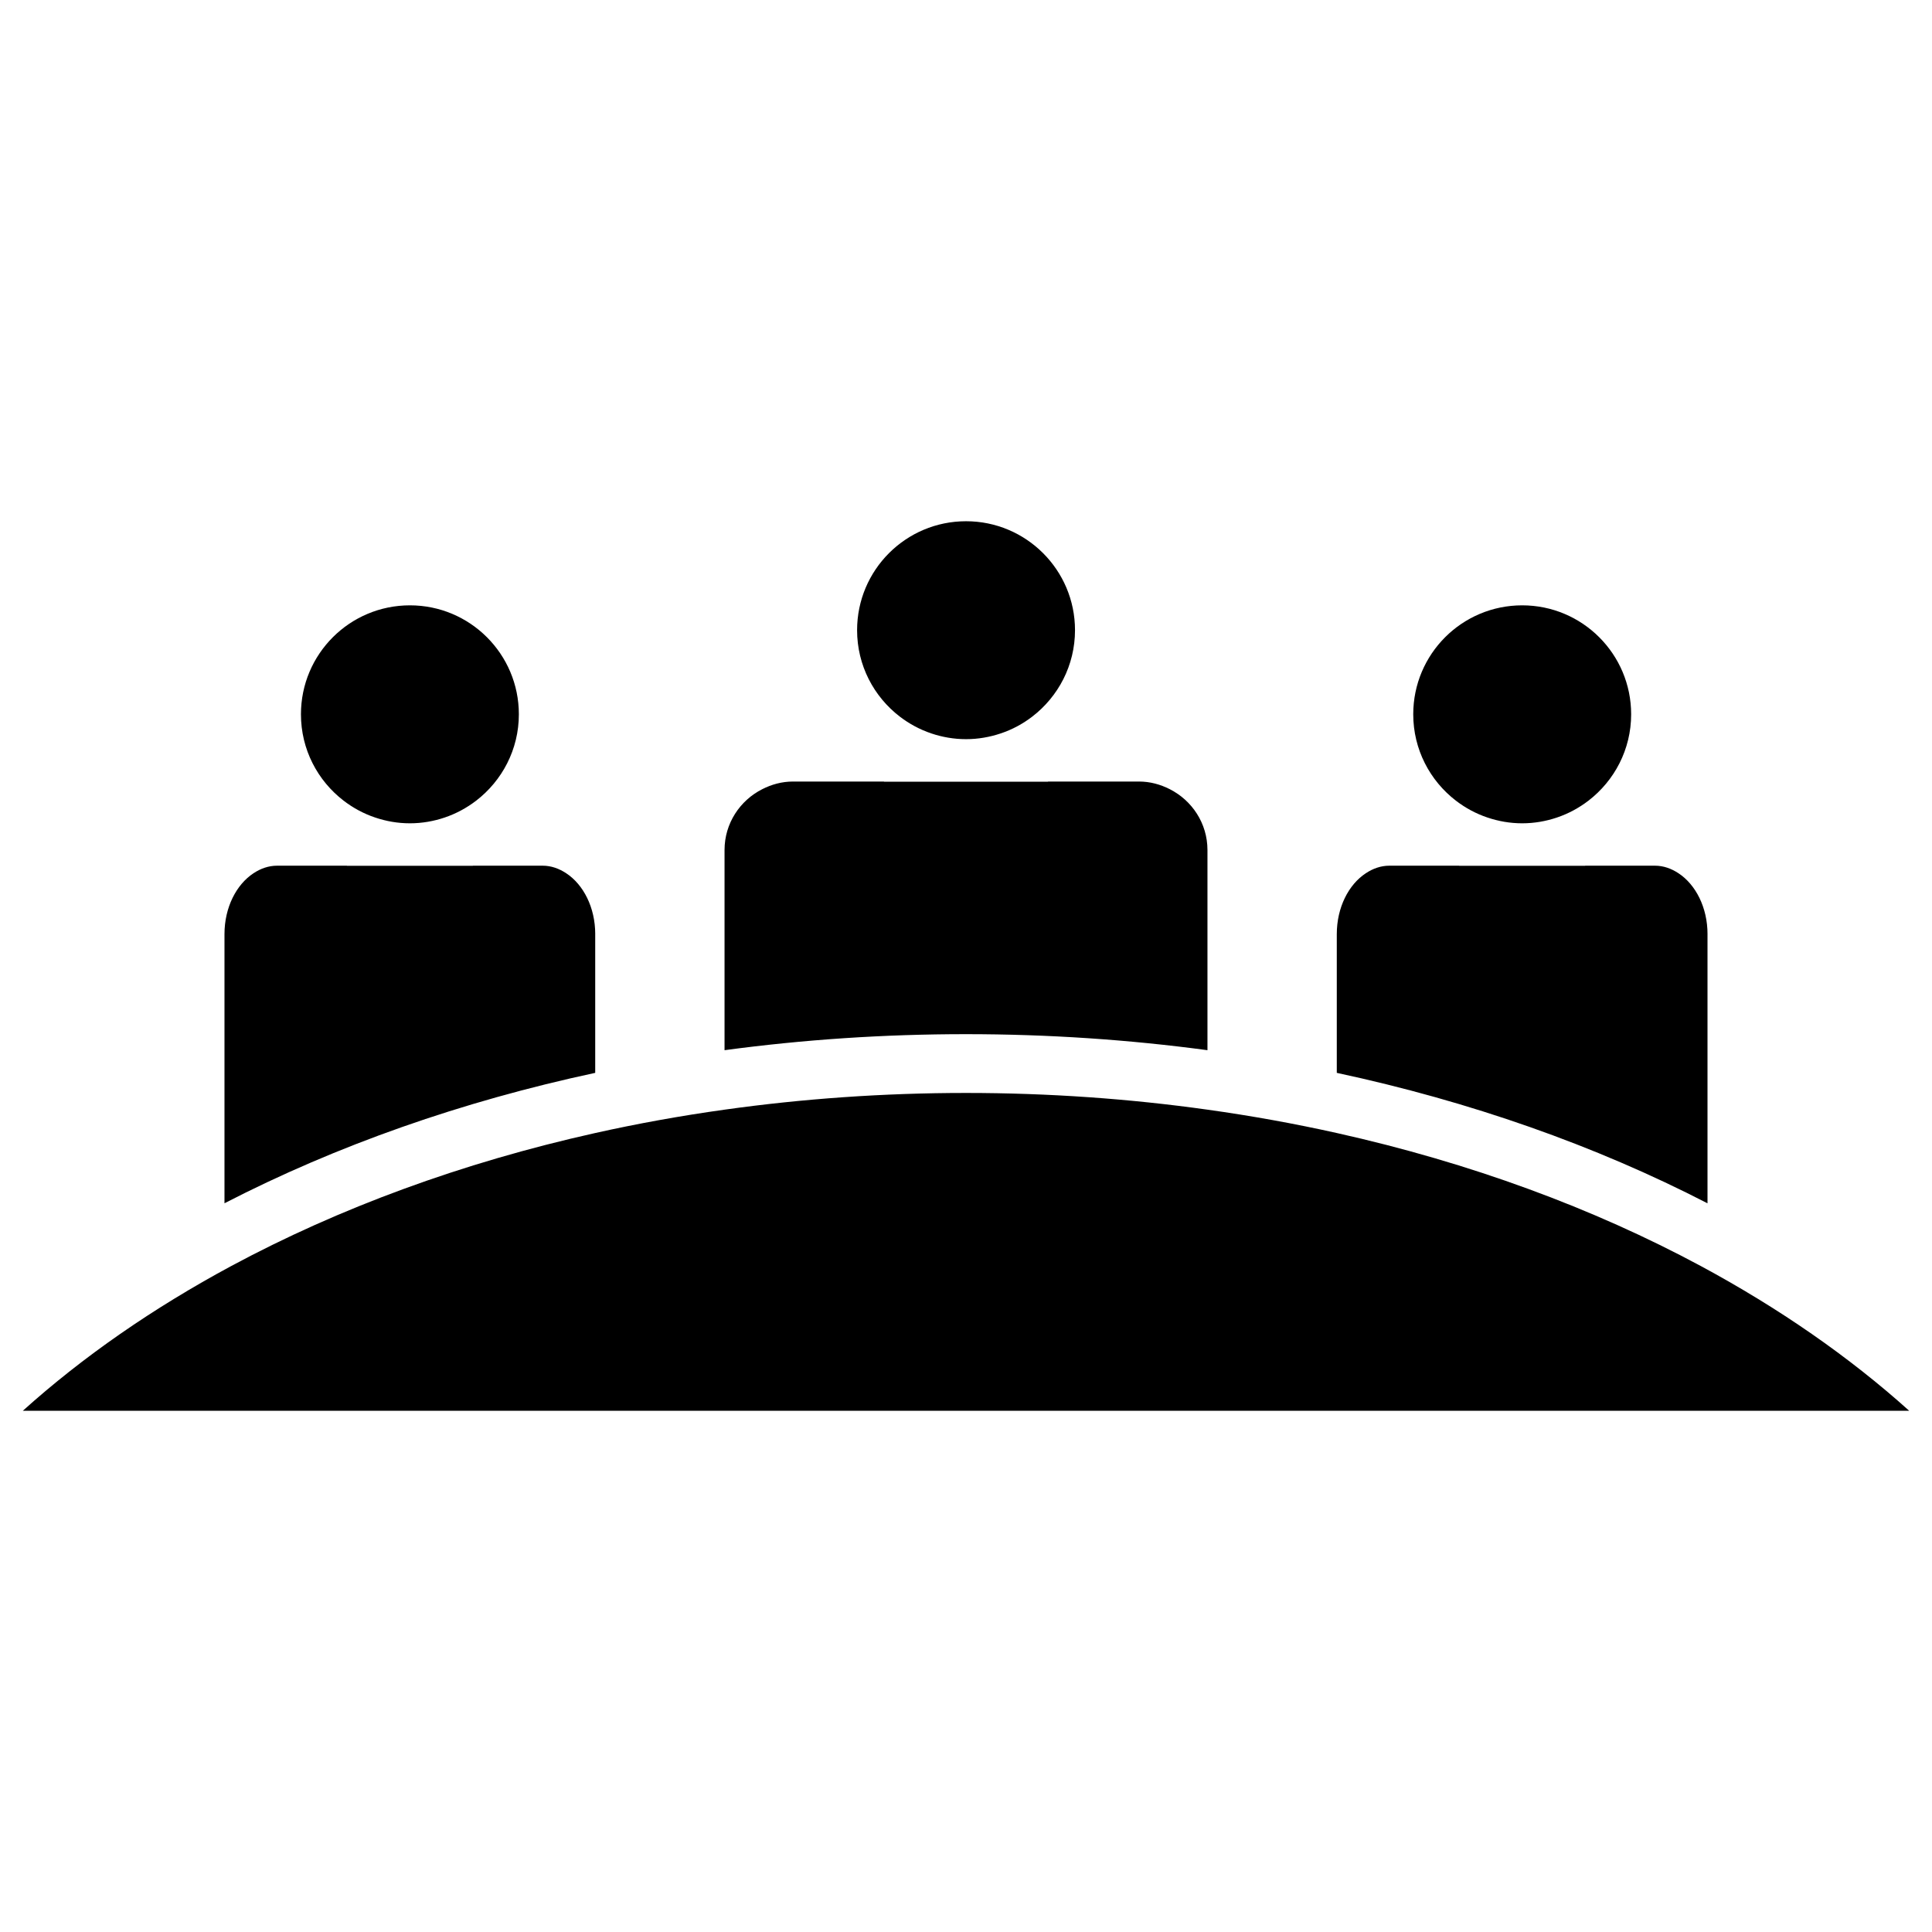
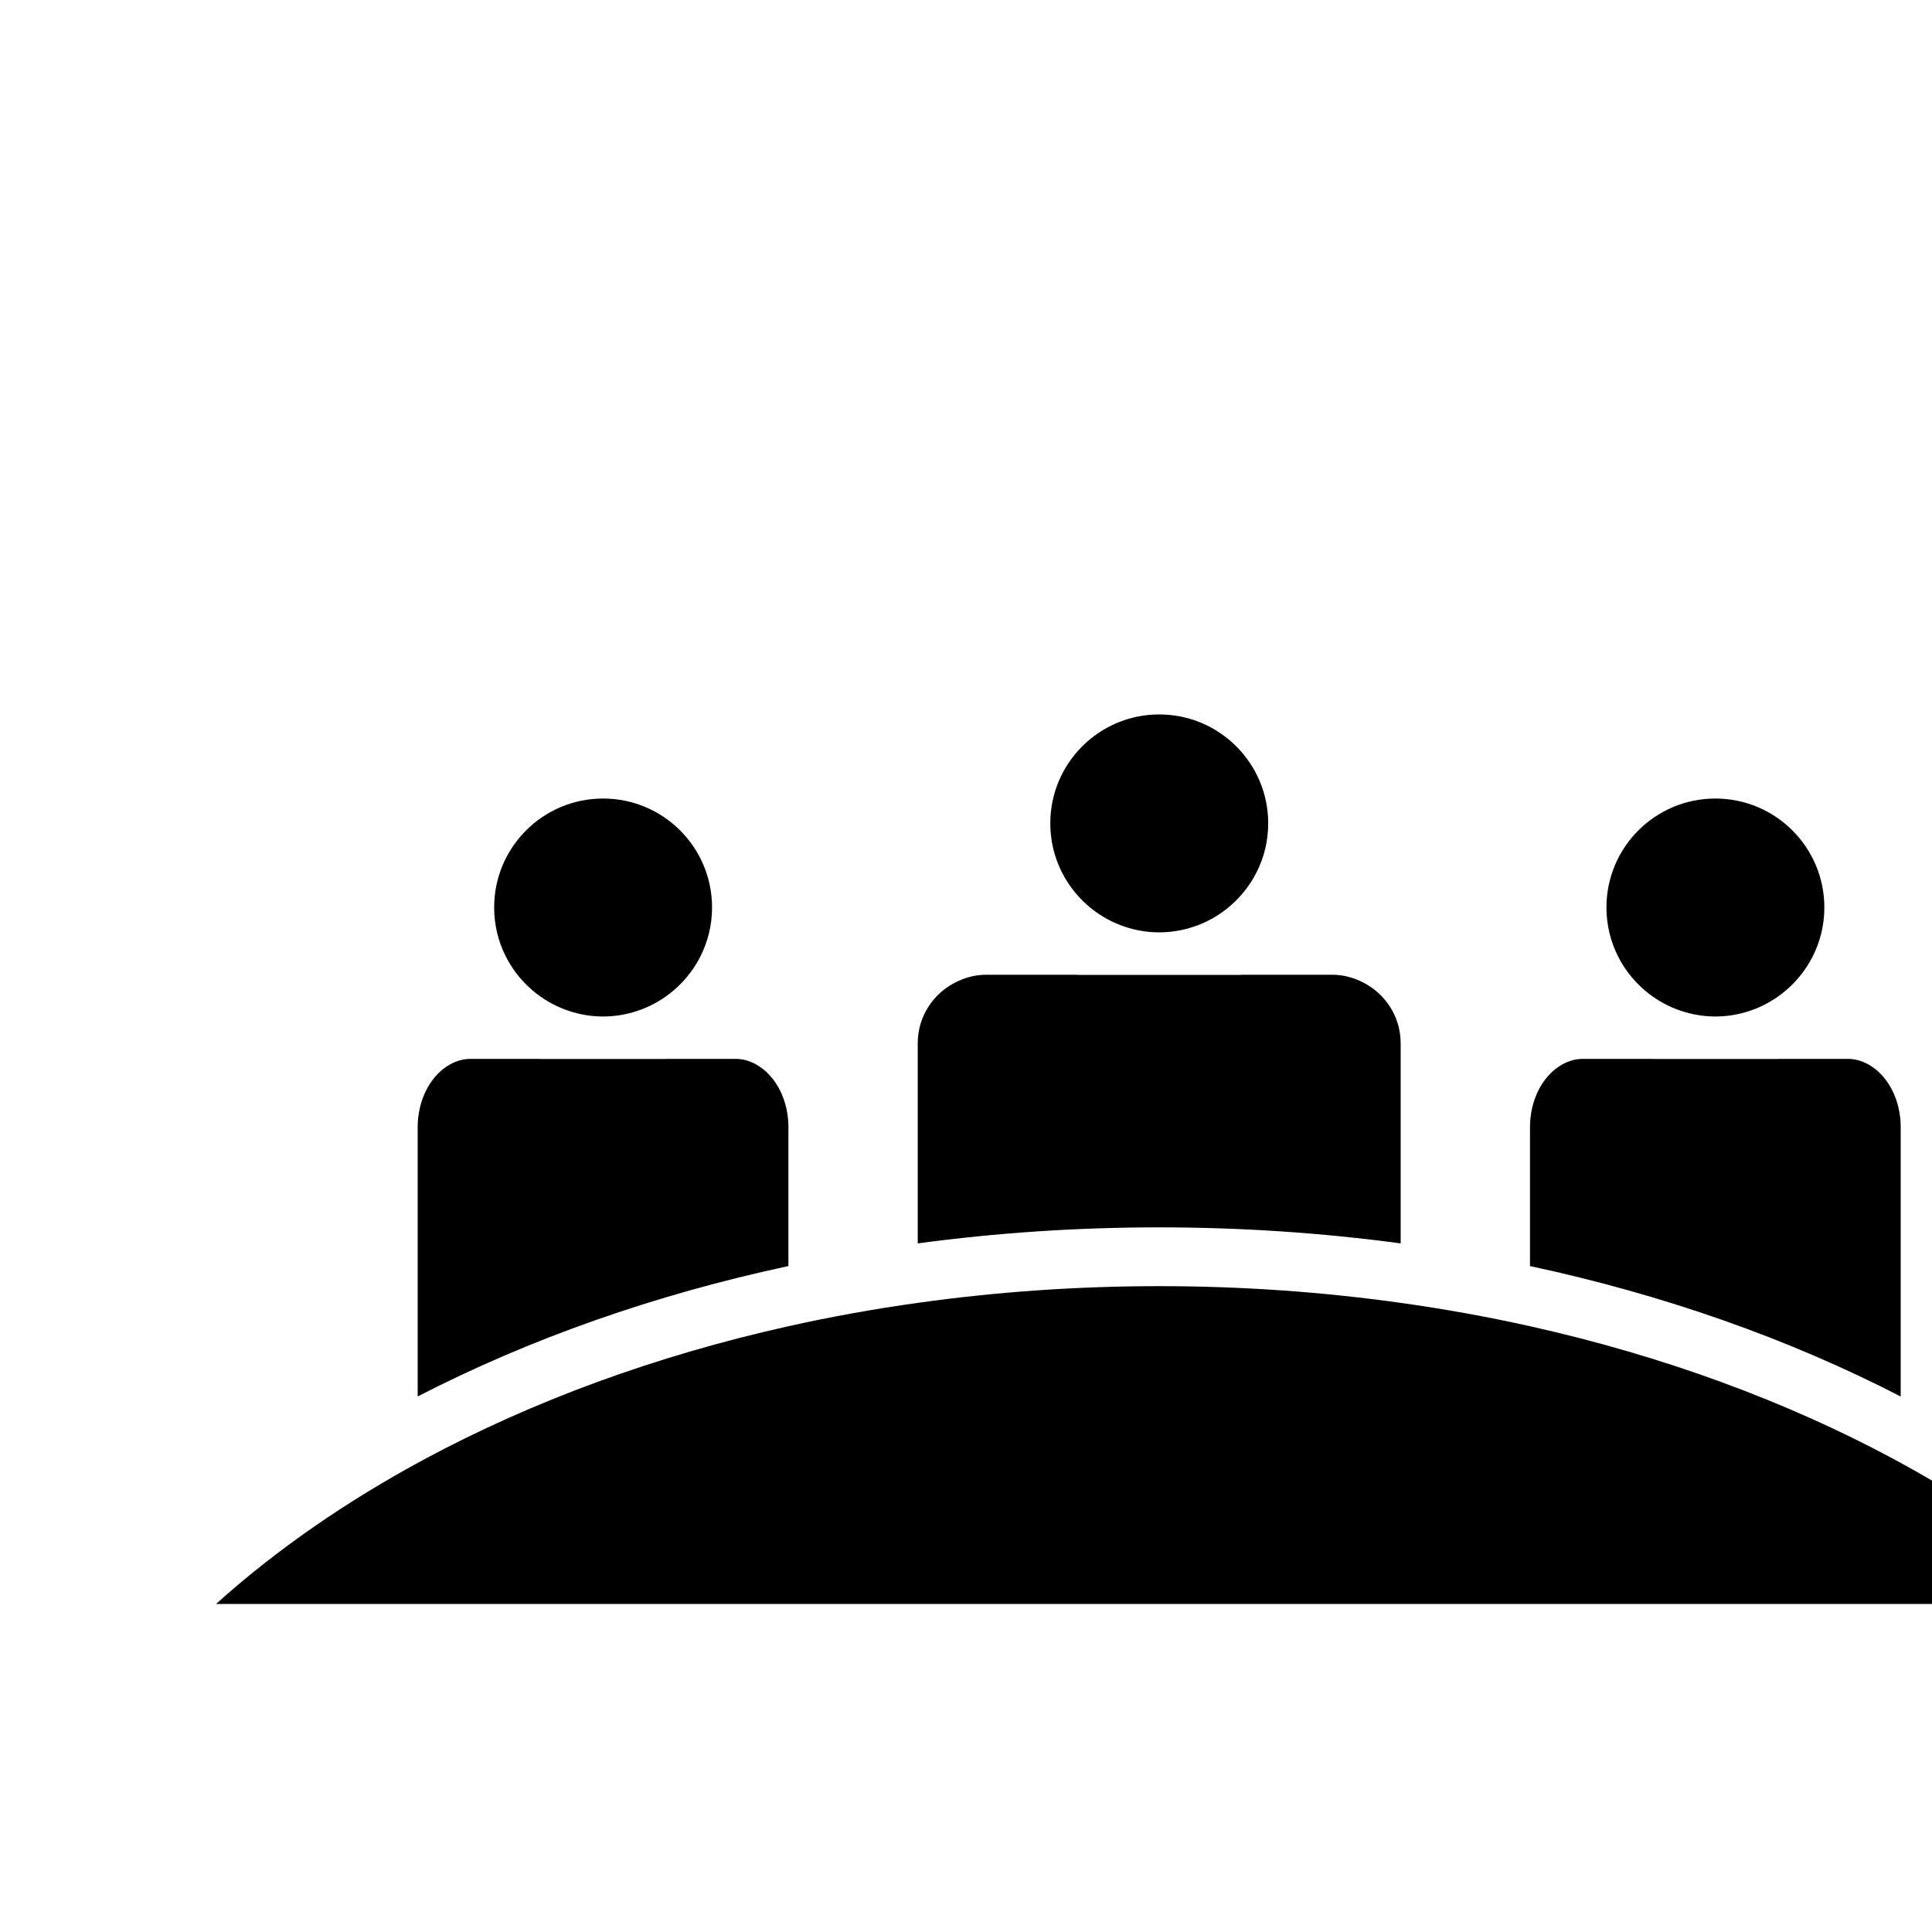
- <svg xmlns="http://www.w3.org/2000/svg" version="1.1" x="0px" y="0px" viewBox="0 0 100 100" enable-background="new 0 0 100 100" xml:space="preserve">
+ <svg xmlns="http://www.w3.org/2000/svg" version="1.1" x="0px" y="0px" viewBox="-10 -10 100 100" enable-background="new 0 0 100 100" xml:space="preserve">
  <defs>
    <style type="text/css">
   
    .fil0 {fill:black;fill-rule:nonzero}
   
  </style>
  </defs>
  <path class="fil0" d="M44.363,32.618c0-3.113,2.523-5.639,5.639-5.639c3.113,0,5.64,2.525,5.64,5.639c0,1.822-0.868,3.439-2.209,4.471  c-0.488,0.375-1.038,0.674-1.637,0.873c-0.564,0.189-1.167,0.297-1.794,0.297c-0.63,0-1.232-0.107-1.797-0.297  c-0.597-0.201-1.145-0.498-1.634-0.873C45.229,36.058,44.363,34.44,44.363,32.618z M62.498,54.358V43.997  c0-1.383-0.801-2.568-1.952-3.15c-0.481-0.244-1.017-0.395-1.592-0.395h-4.104h-0.602l-0.007,0.008h-8.483l-0.006-0.008h-0.599  h-4.105c-0.576,0-1.111,0.15-1.592,0.395c-1.154,0.582-1.954,1.768-1.954,3.15v10.361c4.073-0.549,8.255-0.83,12.497-0.83  S58.425,53.81,62.498,54.358z M75.357,41.442c0.488,0.375,1.037,0.674,1.633,0.873c0.566,0.191,1.168,0.299,1.798,0.299  c0.627,0,1.229-0.107,1.794-0.297c0.599-0.201,1.147-0.5,1.637-0.875c1.34-1.031,2.209-2.648,2.209-4.471  c0-3.115-2.526-5.639-5.64-5.639c-3.116,0-5.639,2.523-5.639,5.639C73.149,38.794,74.016,40.411,75.357,41.442z M88.381,48.351  c0-1.383-0.615-2.566-1.498-3.148c-0.37-0.246-0.782-0.395-1.223-0.395h-3.151h-0.46l-0.006,0.006H75.53l-0.006-0.006h-0.459h-3.152  c-0.441,0-0.853,0.148-1.221,0.393c-0.888,0.584-1.5,1.768-1.5,3.15v7.18c6.89,1.477,13.368,3.75,19.188,6.752V48.351z   M17.785,41.442c0.488,0.375,1.037,0.674,1.633,0.873c0.565,0.191,1.168,0.299,1.799,0.299c0.626,0,1.229-0.107,1.793-0.297  c0.598-0.201,1.147-0.5,1.637-0.875c1.34-1.031,2.209-2.648,2.209-4.471c0-3.115-2.525-5.639-5.639-5.639  c-3.116,0-5.64,2.523-5.64,5.639C15.577,38.794,16.443,40.411,17.785,41.442z M30.809,48.351c0-1.383-0.614-2.566-1.498-3.148  c-0.369-0.246-0.781-0.395-1.223-0.395h-3.15h-0.461l-0.006,0.006h-6.512l-0.006-0.006h-0.459h-3.152  c-0.442,0-0.854,0.148-1.223,0.393c-0.886,0.584-1.5,1.768-1.5,3.15v13.93c5.821-3,12.299-5.273,19.189-6.75V48.351z M88.027,65.526  c-5.562-2.99-11.925-5.34-18.835-6.881c-2.18-0.486-4.415-0.891-6.694-1.209C58.464,56.87,54.284,56.571,50,56.571  c-4.283,0-8.463,0.299-12.497,0.865c-2.281,0.318-4.515,0.723-6.694,1.209c-6.911,1.541-13.271,3.891-18.834,6.881  c-4.053,2.182-7.684,4.697-10.792,7.494h14.288h10.889h16.16H56.7h16.343h10.889h14.886C95.709,70.224,92.078,67.708,88.027,65.526z  " />
</svg>
